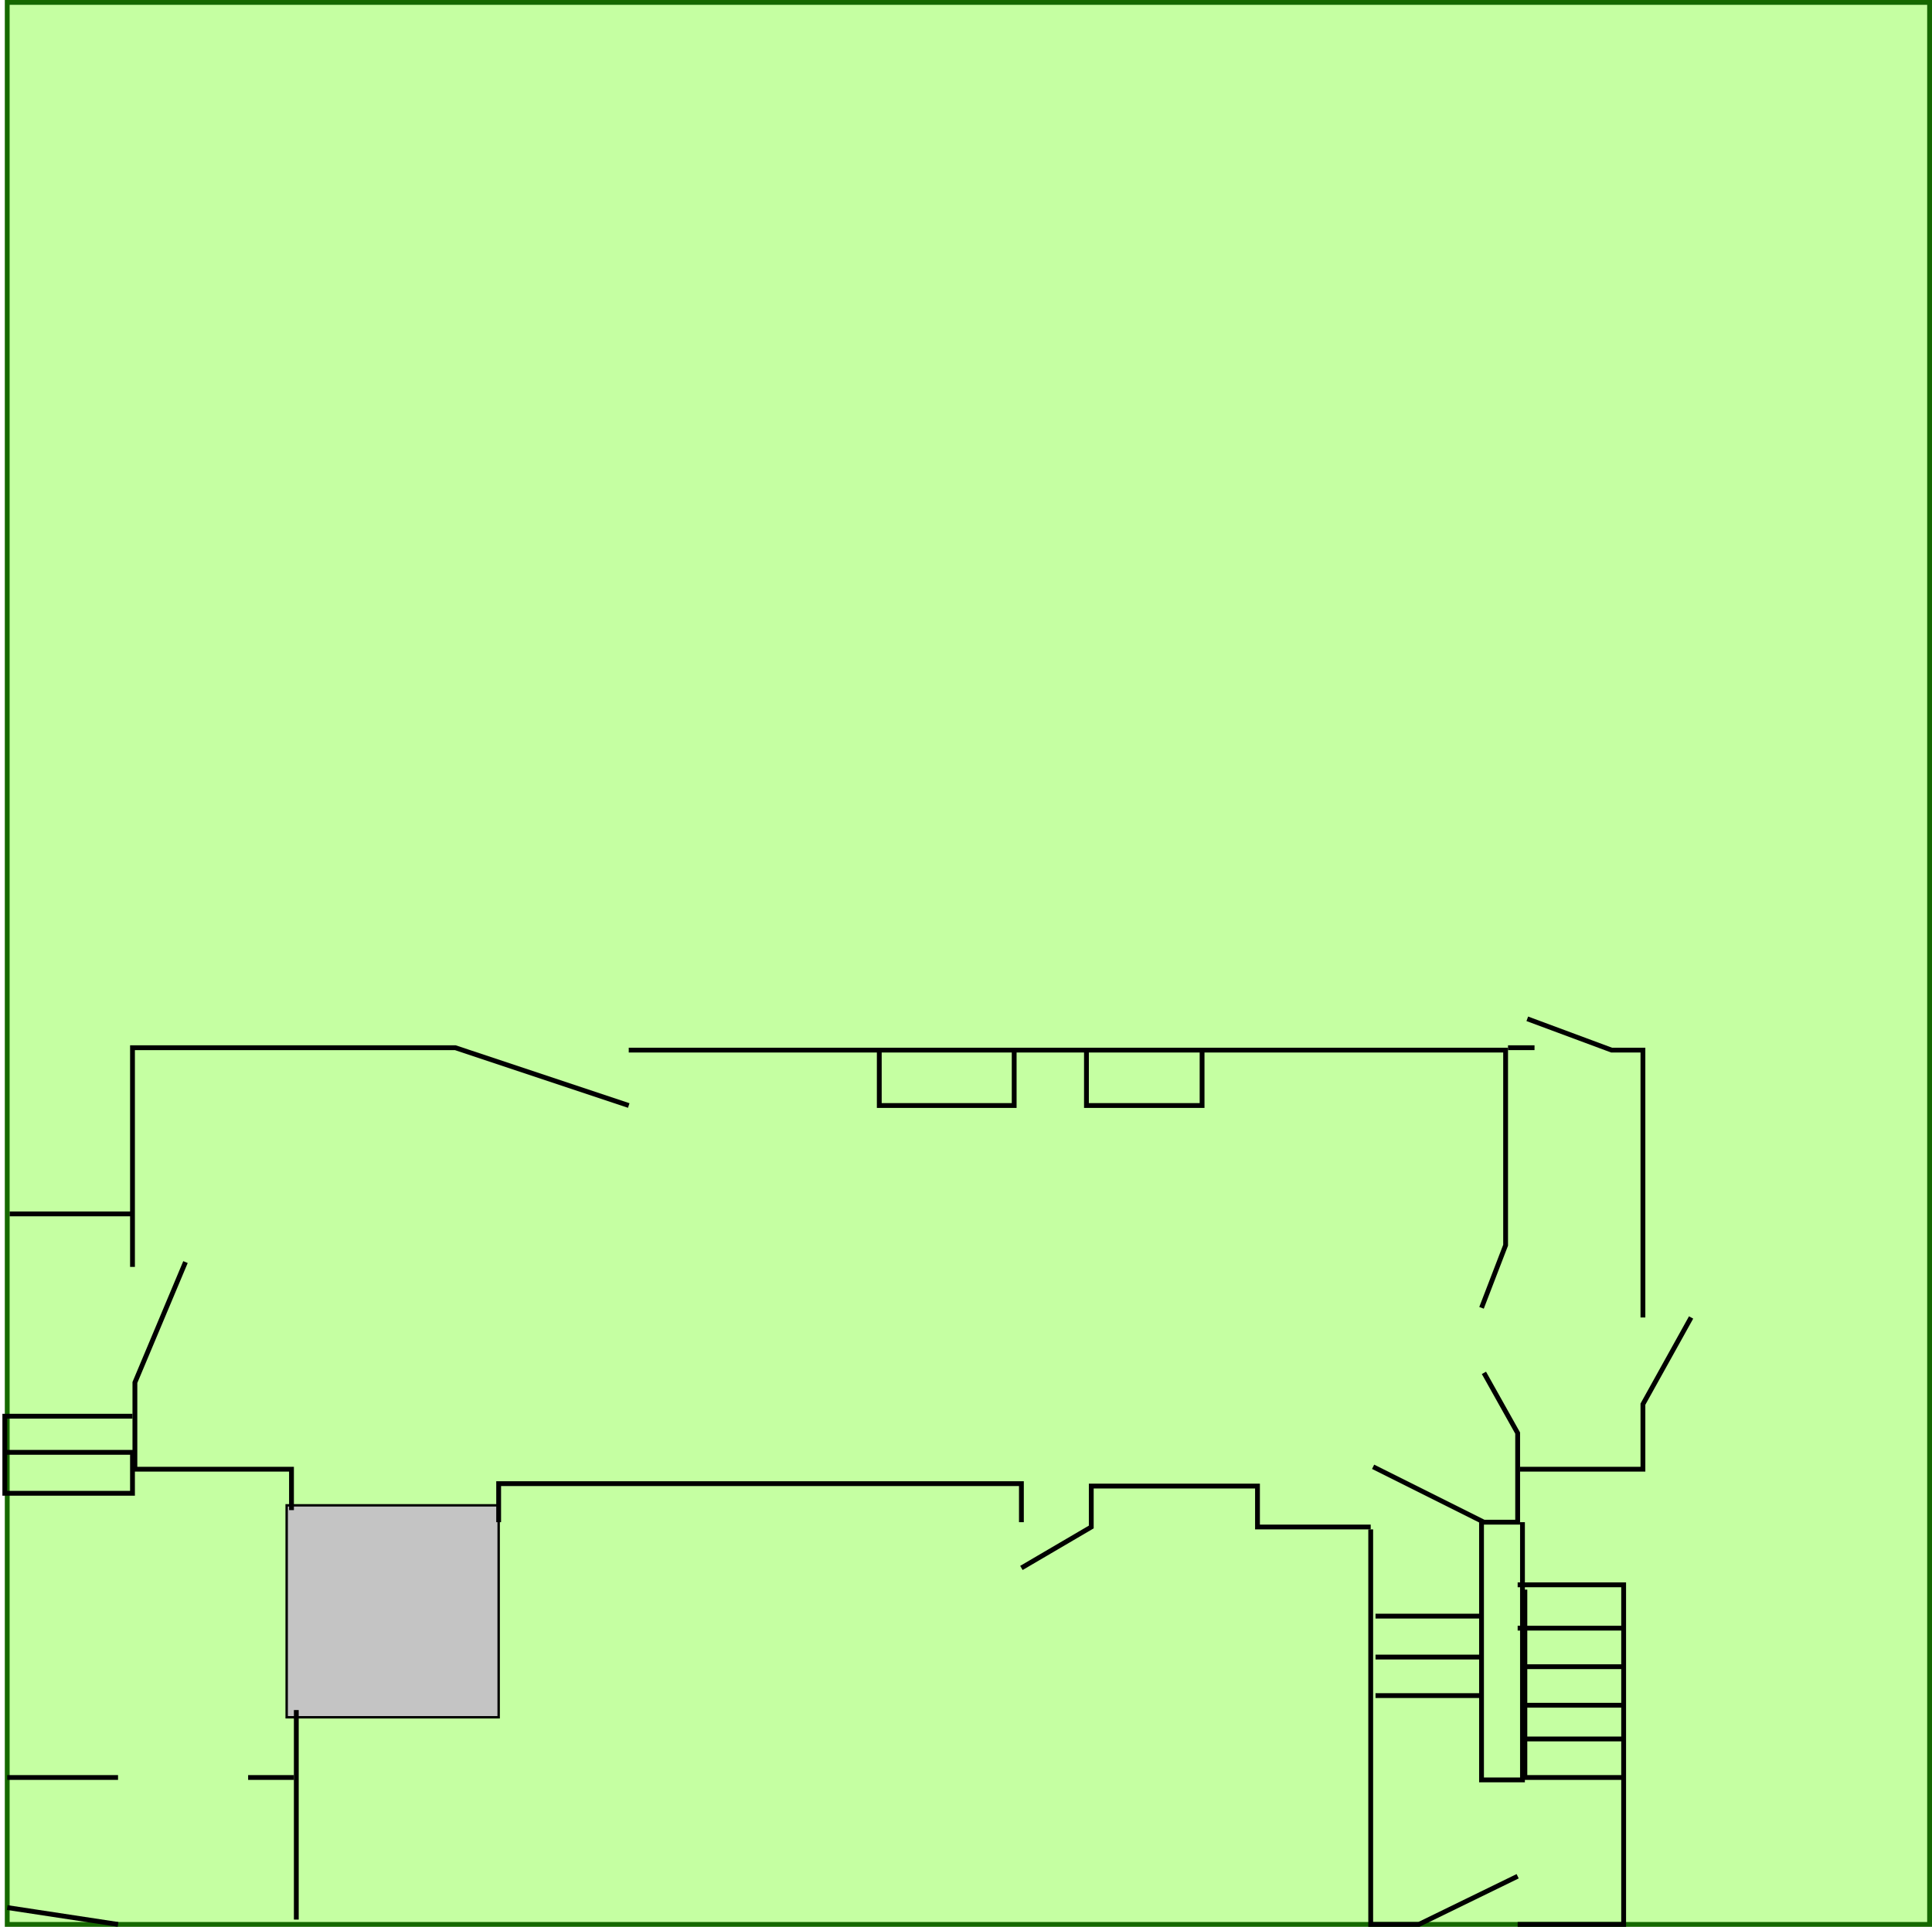
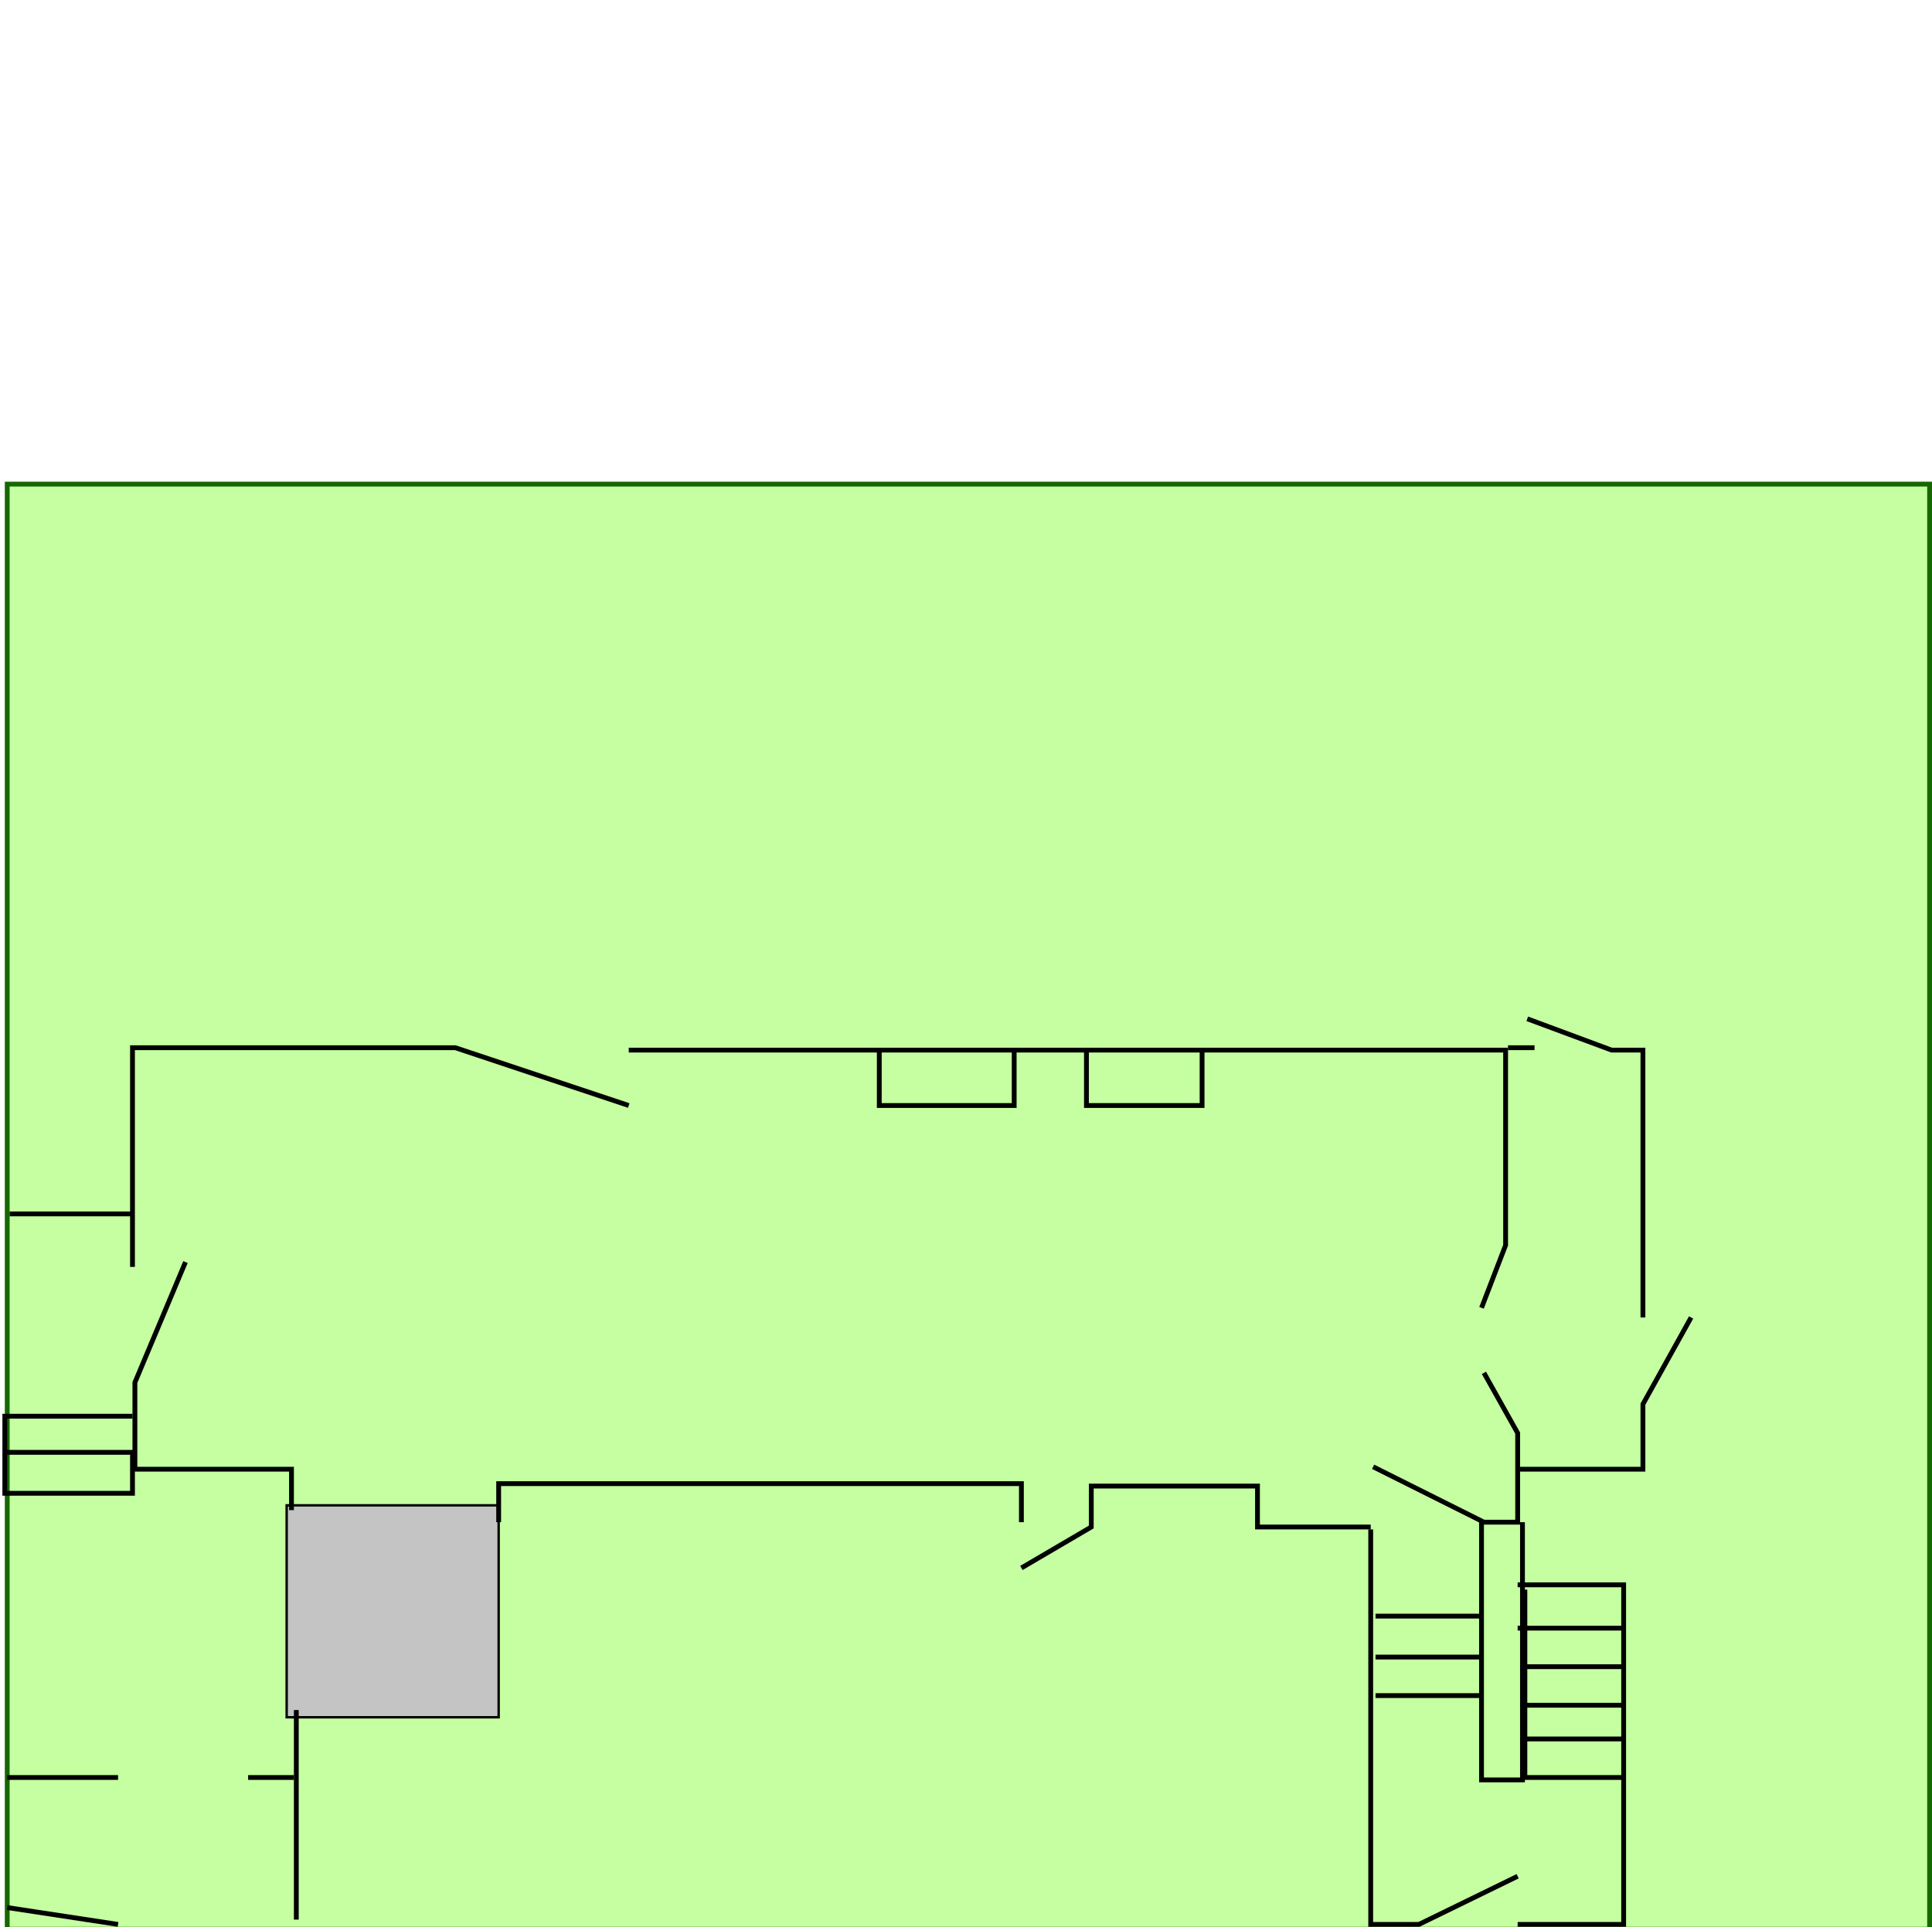
<svg xmlns="http://www.w3.org/2000/svg" width="401" height="400" viewBox="0 0 401 400" fill="none">
-   <rect id="Rectangle 1" x="1.5" y="0.5" width="399" height="399" fill="#C5FFA2" stroke="#156800" />
+   <rect id="Rectangle 1" x="1.5" y="100.5" width="399" height="300" fill="#C5FFA2" stroke="#156800" />
  <rect id="Rectangle 2" x="59.5" y="312.5" width="44" height="44" fill="#C4C4C4" stroke="black" stroke-width="0.5" />
  <path id="Vector 1" d="M60.5 313.5V305H28V287L38.5 262" stroke="black" />
  <path id="Vector 2" d="M27.5 263V217.5H94.5L130.5 229.5" stroke="black" />
  <path id="Vector 3" d="M130.5 218H312.5V258.5L307.5 271.5" stroke="black" />
  <path id="Vector 4" d="M308 285L315 297.5V316H308L285 304.5" stroke="black" />
  <path id="Vector 5" d="M284.5 317H261V308.5H226.5V317L212 325.5" stroke="black" />
  <path id="Vector 6" d="M212 316V308H103.5V316" stroke="black" />
  <path id="Vector 7" d="M315.5 305H341V291.5L351 273.5" stroke="black" />
  <path id="Vector 8" d="M341 273.5V218H334.5L317 211.5" stroke="black" />
  <path id="Vector 9" d="M313 217.5H318.5" stroke="black" />
  <path id="Vector 10" d="M27.5 252H2" stroke="black" />
  <path id="Vector 11" d="M61.5 398.5V355" stroke="black" />
  <path id="Vector 12" d="M27.5 294H1V301.5M1 301.5H27.5V310H1V301.5Z" stroke="black" />
  <path id="Vector 13" d="M61 369H51.5M24.5 369H1.5M24.5 399.5L1.5 396" stroke="black" />
  <path id="Vector 14" d="M284.5 317.5V399.5H294.5L315 389.5M315 399.5H337V338M315 329H337V338M315 338H337" stroke="black" />
  <path id="Vector 15" d="M337 346H316.5M316.5 354H337M337 361H316.5M337 369H316.5V330" stroke="black" />
  <path id="Vector 16" d="M307.5 316V335.5M316 316V369.5H307.5V352M285.5 335.5H307.5M307.5 335.5V344M285.5 344H307.5M307.5 344V352M285.5 352H307.5" stroke="black" />
  <path id="Vector 17" d="M182.5 218V229.5H210.5V218M225.5 218V229.5H249.5V218" stroke="black" />
</svg>
